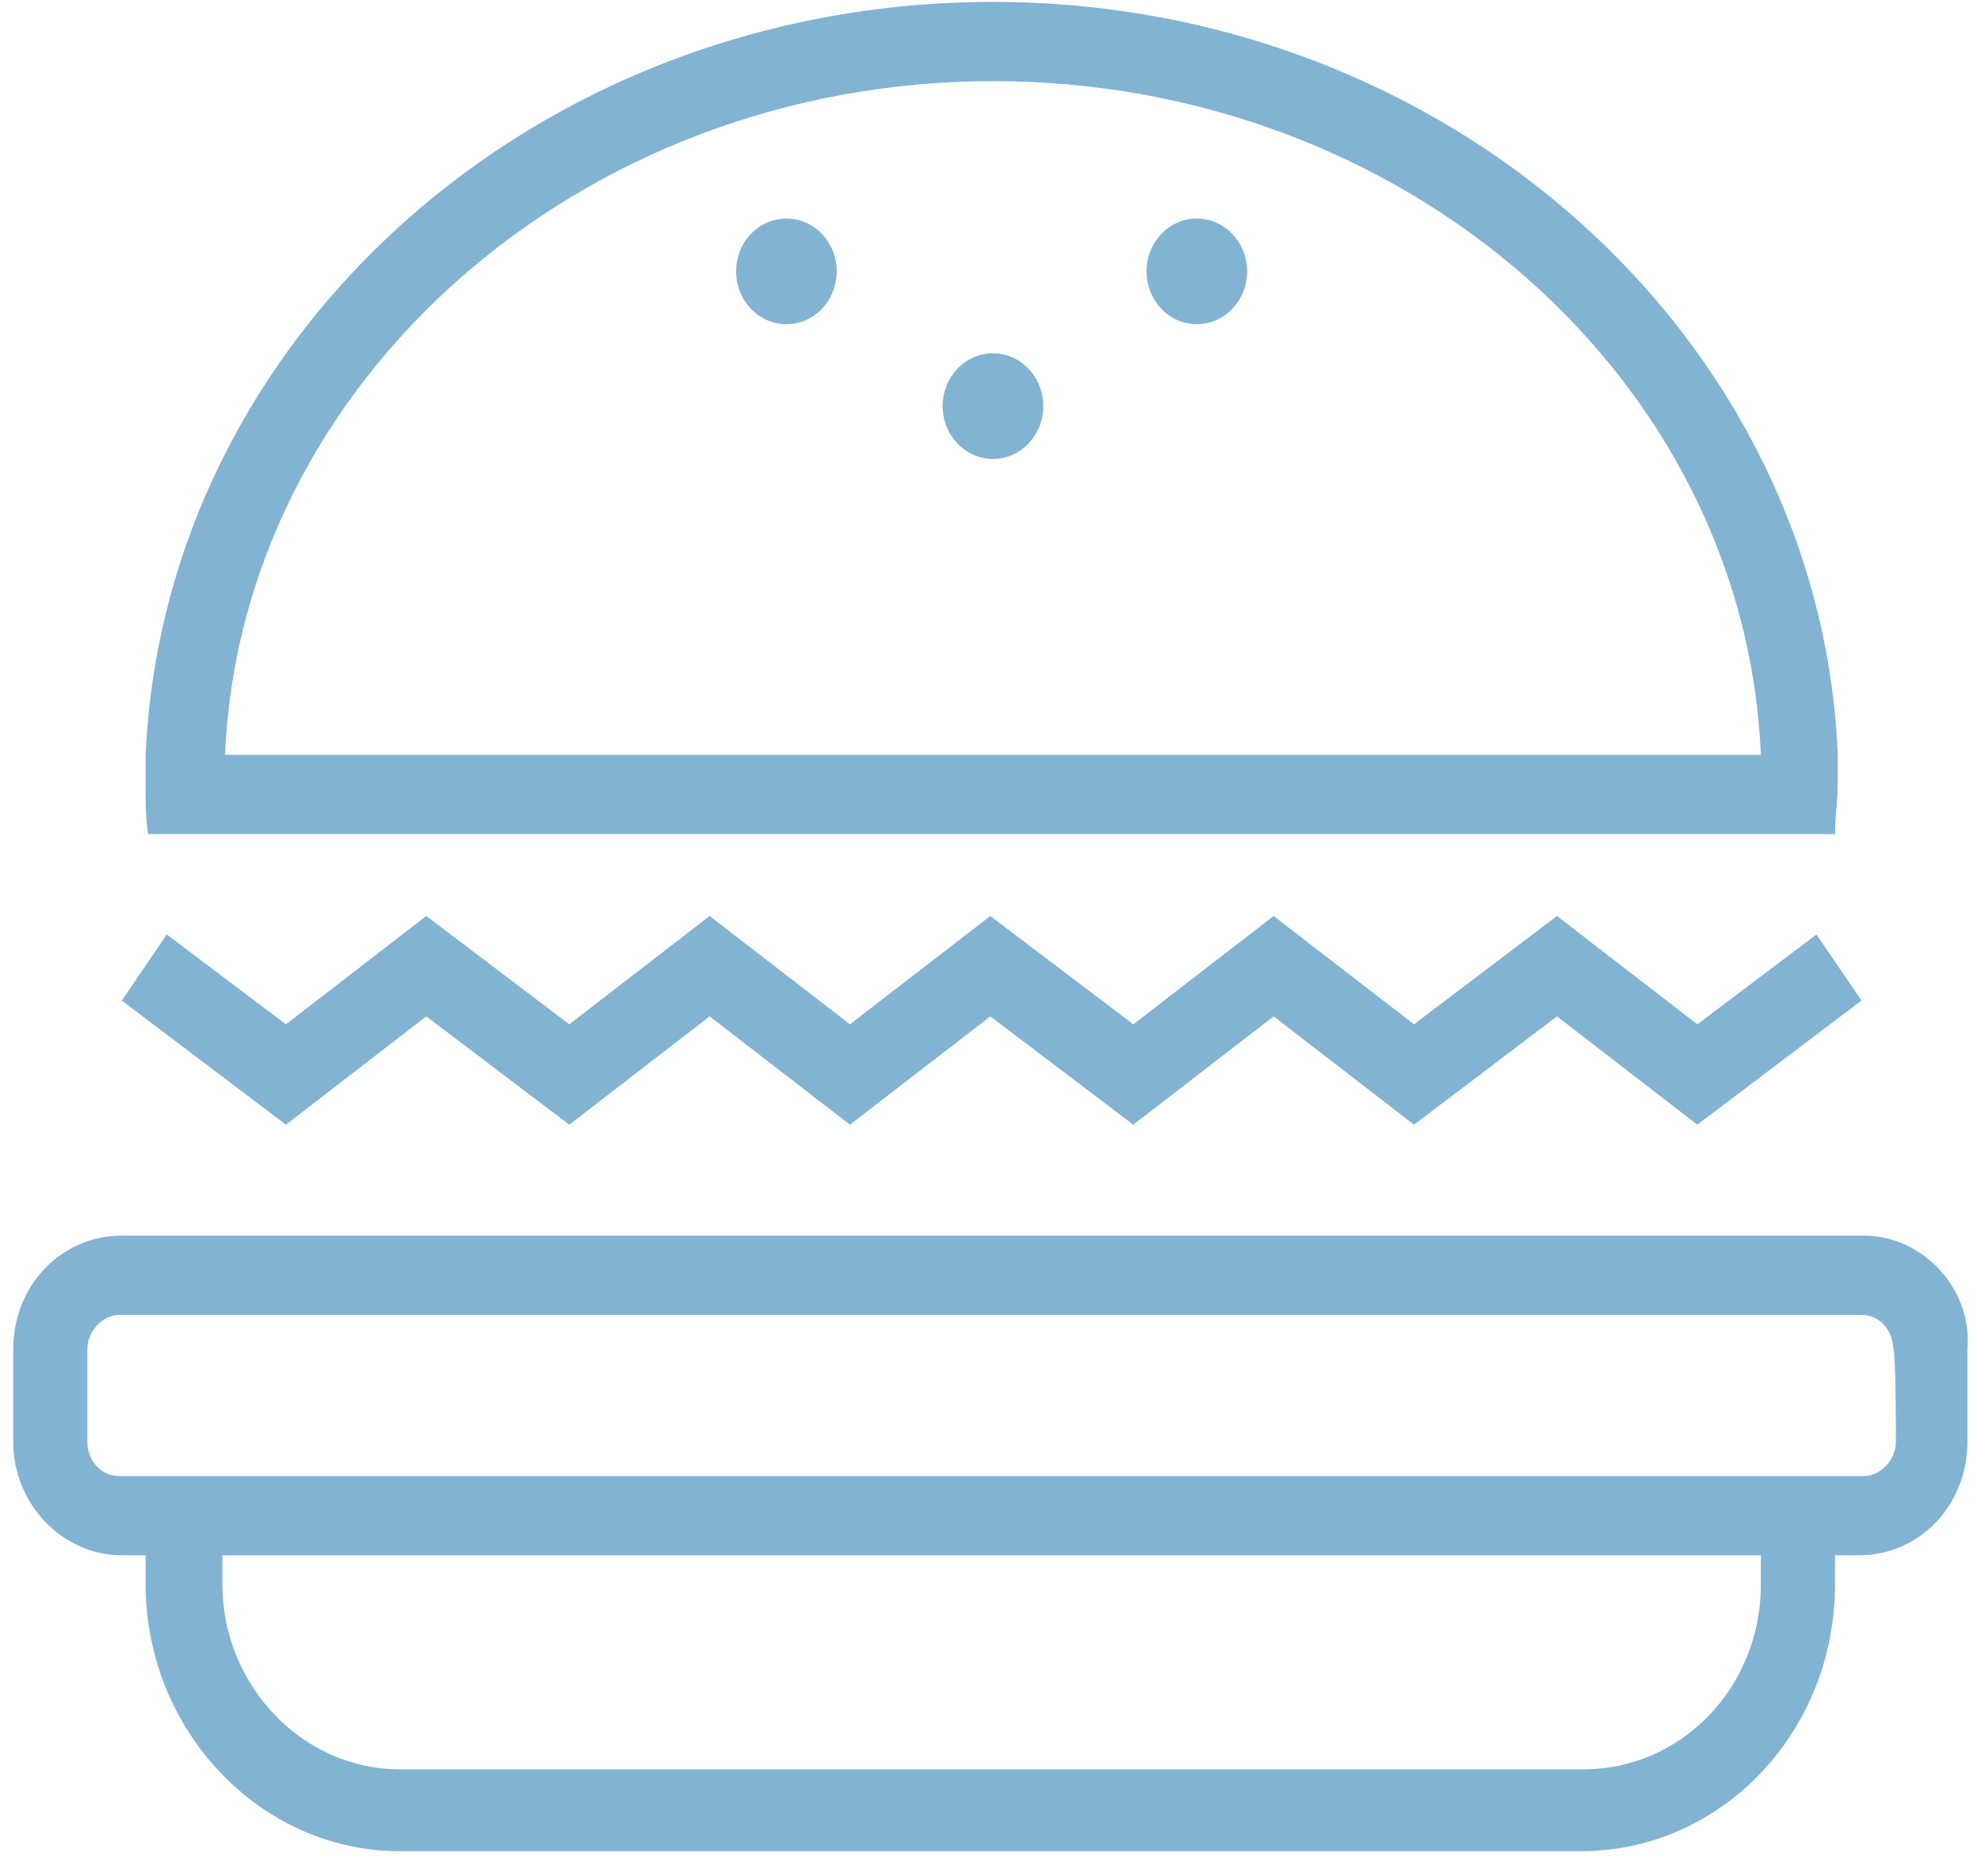
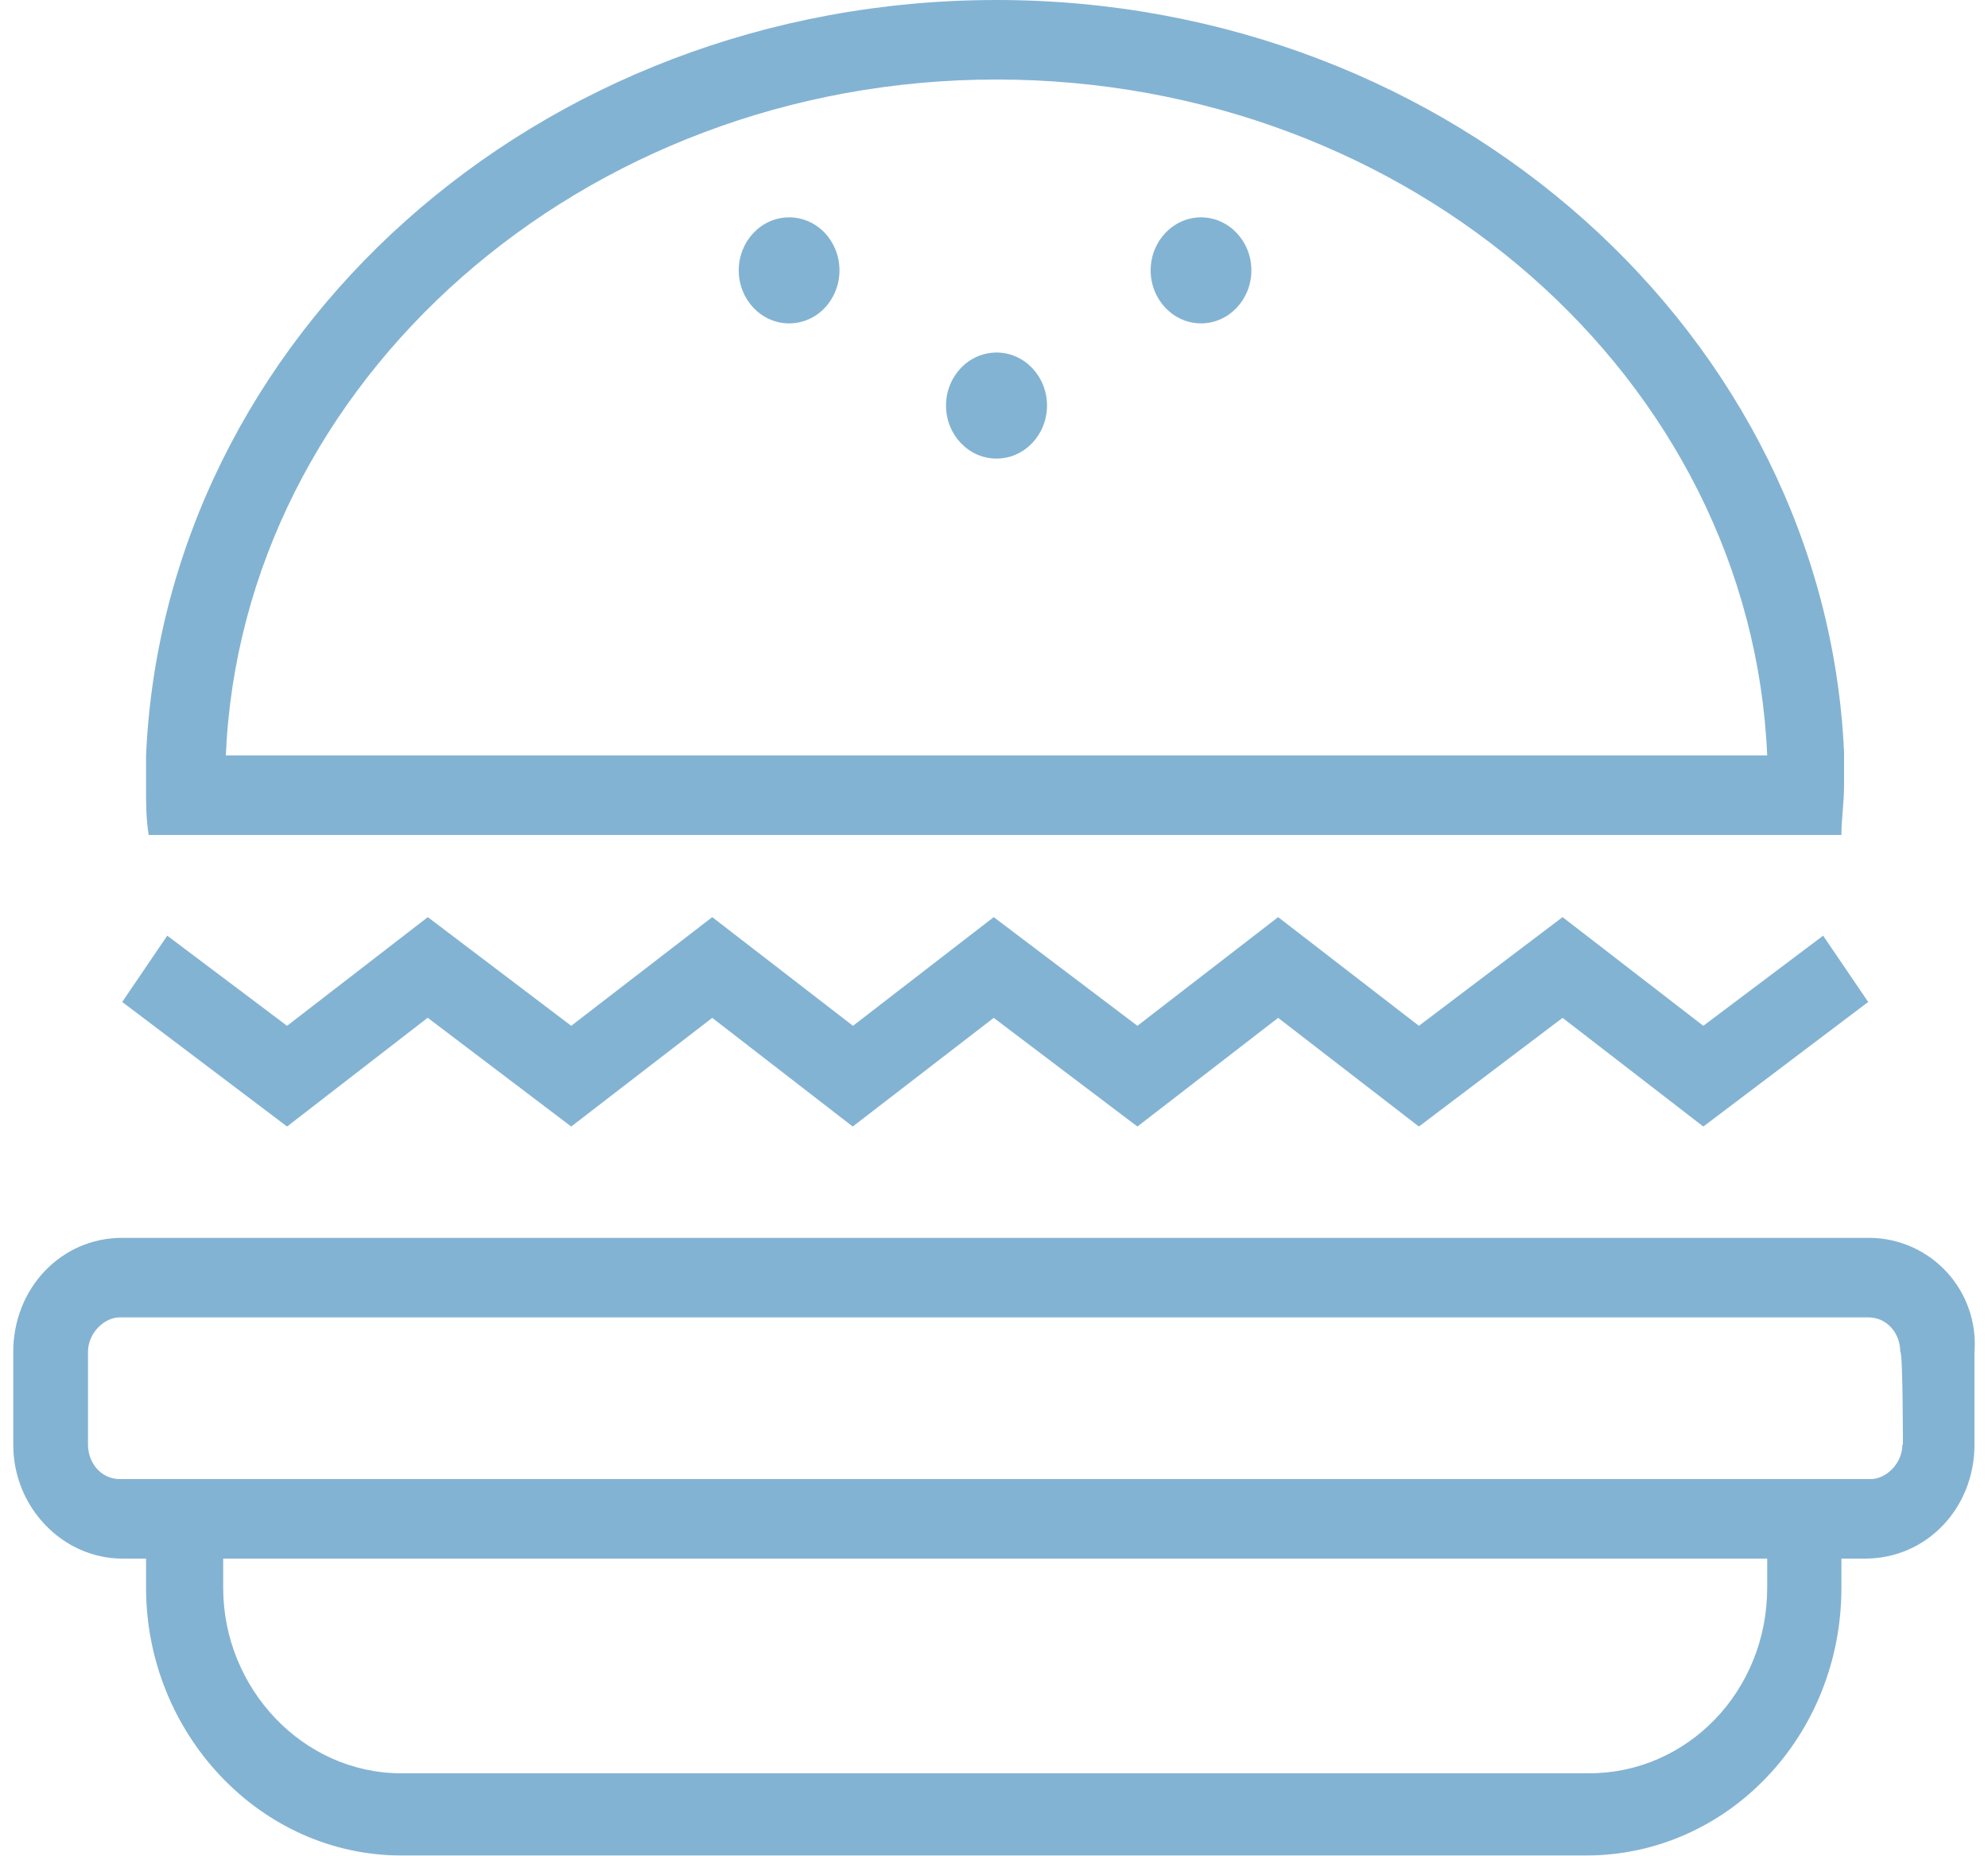
- <svg xmlns="http://www.w3.org/2000/svg" width="75" height="71" viewBox="0 0 75 71" fill="none">
-   <path d="M70.576 46.772H4.61C2.305 46.772 0.5 48.672 0.5 51.072V54.572C0.5 56.972 2.405 58.872 4.61 58.872H5.513V59.972C5.513 65.472 9.823 70.072 15.137 70.072H59.849C65.162 70.072 69.473 65.572 69.473 59.972V58.872H70.375C72.681 58.872 74.486 56.972 74.486 54.572V51.072C74.686 48.772 72.781 46.772 70.576 46.772ZM66.666 59.972C66.666 63.872 63.658 66.972 59.949 66.972H15.137C11.427 66.972 8.42 63.772 8.42 59.972V58.872H66.666V59.972ZM71.779 54.572C71.779 55.272 71.177 55.872 70.576 55.872H4.51C3.808 55.872 3.307 55.272 3.307 54.572V51.072C3.307 50.372 3.909 49.772 4.51 49.772H70.475C71.177 49.772 71.678 50.372 71.678 51.072C71.779 51.072 71.779 54.572 71.779 54.572Z" fill="#83B3D3" />
-   <path d="M16.139 38.472L21.553 42.572L26.866 38.472L32.179 42.572L37.493 38.472L42.906 42.572L48.22 38.472L53.533 42.572L58.947 38.472L64.26 42.572L70.475 37.872L68.771 35.372L64.26 38.772L58.947 34.672L53.533 38.772L48.22 34.672L42.906 38.772L37.493 34.672L32.179 38.772L26.866 34.672L21.553 38.772L16.139 34.672L10.826 38.772L6.315 35.372L4.61 37.872L10.826 42.572L16.139 38.472Z" fill="#83B3D3" />
-   <path d="M8.52 31.572H69.473C69.473 30.972 69.573 30.372 69.573 29.672C69.573 29.272 69.573 28.872 69.573 28.472C68.871 12.772 54.836 0.072 37.593 0.072C20.25 0.072 6.214 12.772 5.513 28.572C5.513 28.972 5.513 29.372 5.513 29.772C5.513 30.372 5.508 30.972 5.608 31.572H8.52ZM37.593 3.072C53.232 3.072 66.064 14.372 66.666 28.572H8.52C9.122 14.472 21.954 3.072 37.593 3.072Z" fill="#83B3D3" />
-   <path d="M37.593 17.372C38.645 17.372 39.498 16.476 39.498 15.372C39.498 14.267 38.645 13.372 37.593 13.372C36.541 13.372 35.688 14.267 35.688 15.372C35.688 16.476 36.541 17.372 37.593 17.372Z" fill="#83B3D3" />
-   <path d="M29.773 12.272C30.825 12.272 31.678 11.376 31.678 10.272C31.678 9.167 30.825 8.272 29.773 8.272C28.721 8.272 27.869 9.167 27.869 10.272C27.869 11.376 28.721 12.272 29.773 12.272Z" fill="#83B3D3" />
-   <path d="M45.312 12.272C46.364 12.272 47.217 11.376 47.217 10.272C47.217 9.167 46.364 8.272 45.312 8.272C44.26 8.272 43.408 9.167 43.408 10.272C43.408 11.376 44.26 12.272 45.312 12.272Z" fill="#83B3D3" />
+ <svg xmlns="http://www.w3.org/2000/svg" width="75" height="70" fill="none" viewBox="0 0 75 70">
+   <path fill="#83B3D3" d="M70.58 46.7H4.6C2.31 46.7.5 48.6.5 51v3.5c0 2.4 1.9 4.3 4.11 4.3h.9v1.1c0 5.5 4.31 10.1 9.63 10.1h44.7c5.32 0 9.63-4.5 9.63-10.1v-1.1h.9c2.31 0 4.12-1.9 4.12-4.3V51a4 4 0 0 0-3.91-4.3Zm-3.91 13.2c0 3.9-3.01 7-6.72 7H15.14c-3.71 0-6.72-3.2-6.72-7v-1.1h58.25v1.1Zm5.1-5.4c0 .7-.6 1.3-1.2 1.3H4.52c-.7 0-1.2-.6-1.2-1.3V51c0-.7.6-1.3 1.2-1.3h65.97c.7 0 1.2.6 1.2 1.3.1 0 .1 3.5.1 3.5ZM16.14 38.4l5.41 4.1 5.32-4.1 5.3 4.1 5.32-4.1 5.42 4.1 5.31-4.1 5.31 4.1 5.42-4.1 5.31 4.1 6.22-4.7-1.7-2.5-4.52 3.4-5.31-4.1-5.42 4.1-5.31-4.1-5.31 4.1-5.42-4.1-5.31 4.1-5.31-4.1-5.32 4.1-5.41-4.1-5.31 4.1-4.52-3.4-1.7 2.5 6.22 4.7 5.3-4.1ZM8.52 31.5h60.95c0-.6.1-1.2.1-1.9v-1.2C68.87 12.7 54.84 0 37.6 0 20.25 0 6.21 12.7 5.51 28.5v1.2c0 .6 0 1.2.1 1.8h2.91ZM37.59 3c15.64 0 28.47 11.3 29.08 25.5H8.52C9.12 14.4 21.95 3 37.59 3Z" />
+   <path fill="#83B3D3" d="M37.6 17.3c1.05 0 1.9-.9 1.9-2s-.85-2-1.9-2c-1.06 0-1.91.9-1.91 2s.85 2 1.9 2ZM29.77 12.2c1.06 0 1.9-.9 1.9-2s-.84-2-1.9-2c-1.05 0-1.9.9-1.9 2s.85 2 1.9 2ZM45.31 12.2c1.05 0 1.9-.9 1.9-2s-.85-2-1.9-2c-1.05 0-1.9.9-1.9 2s.85 2 1.9 2Z" />
</svg>
